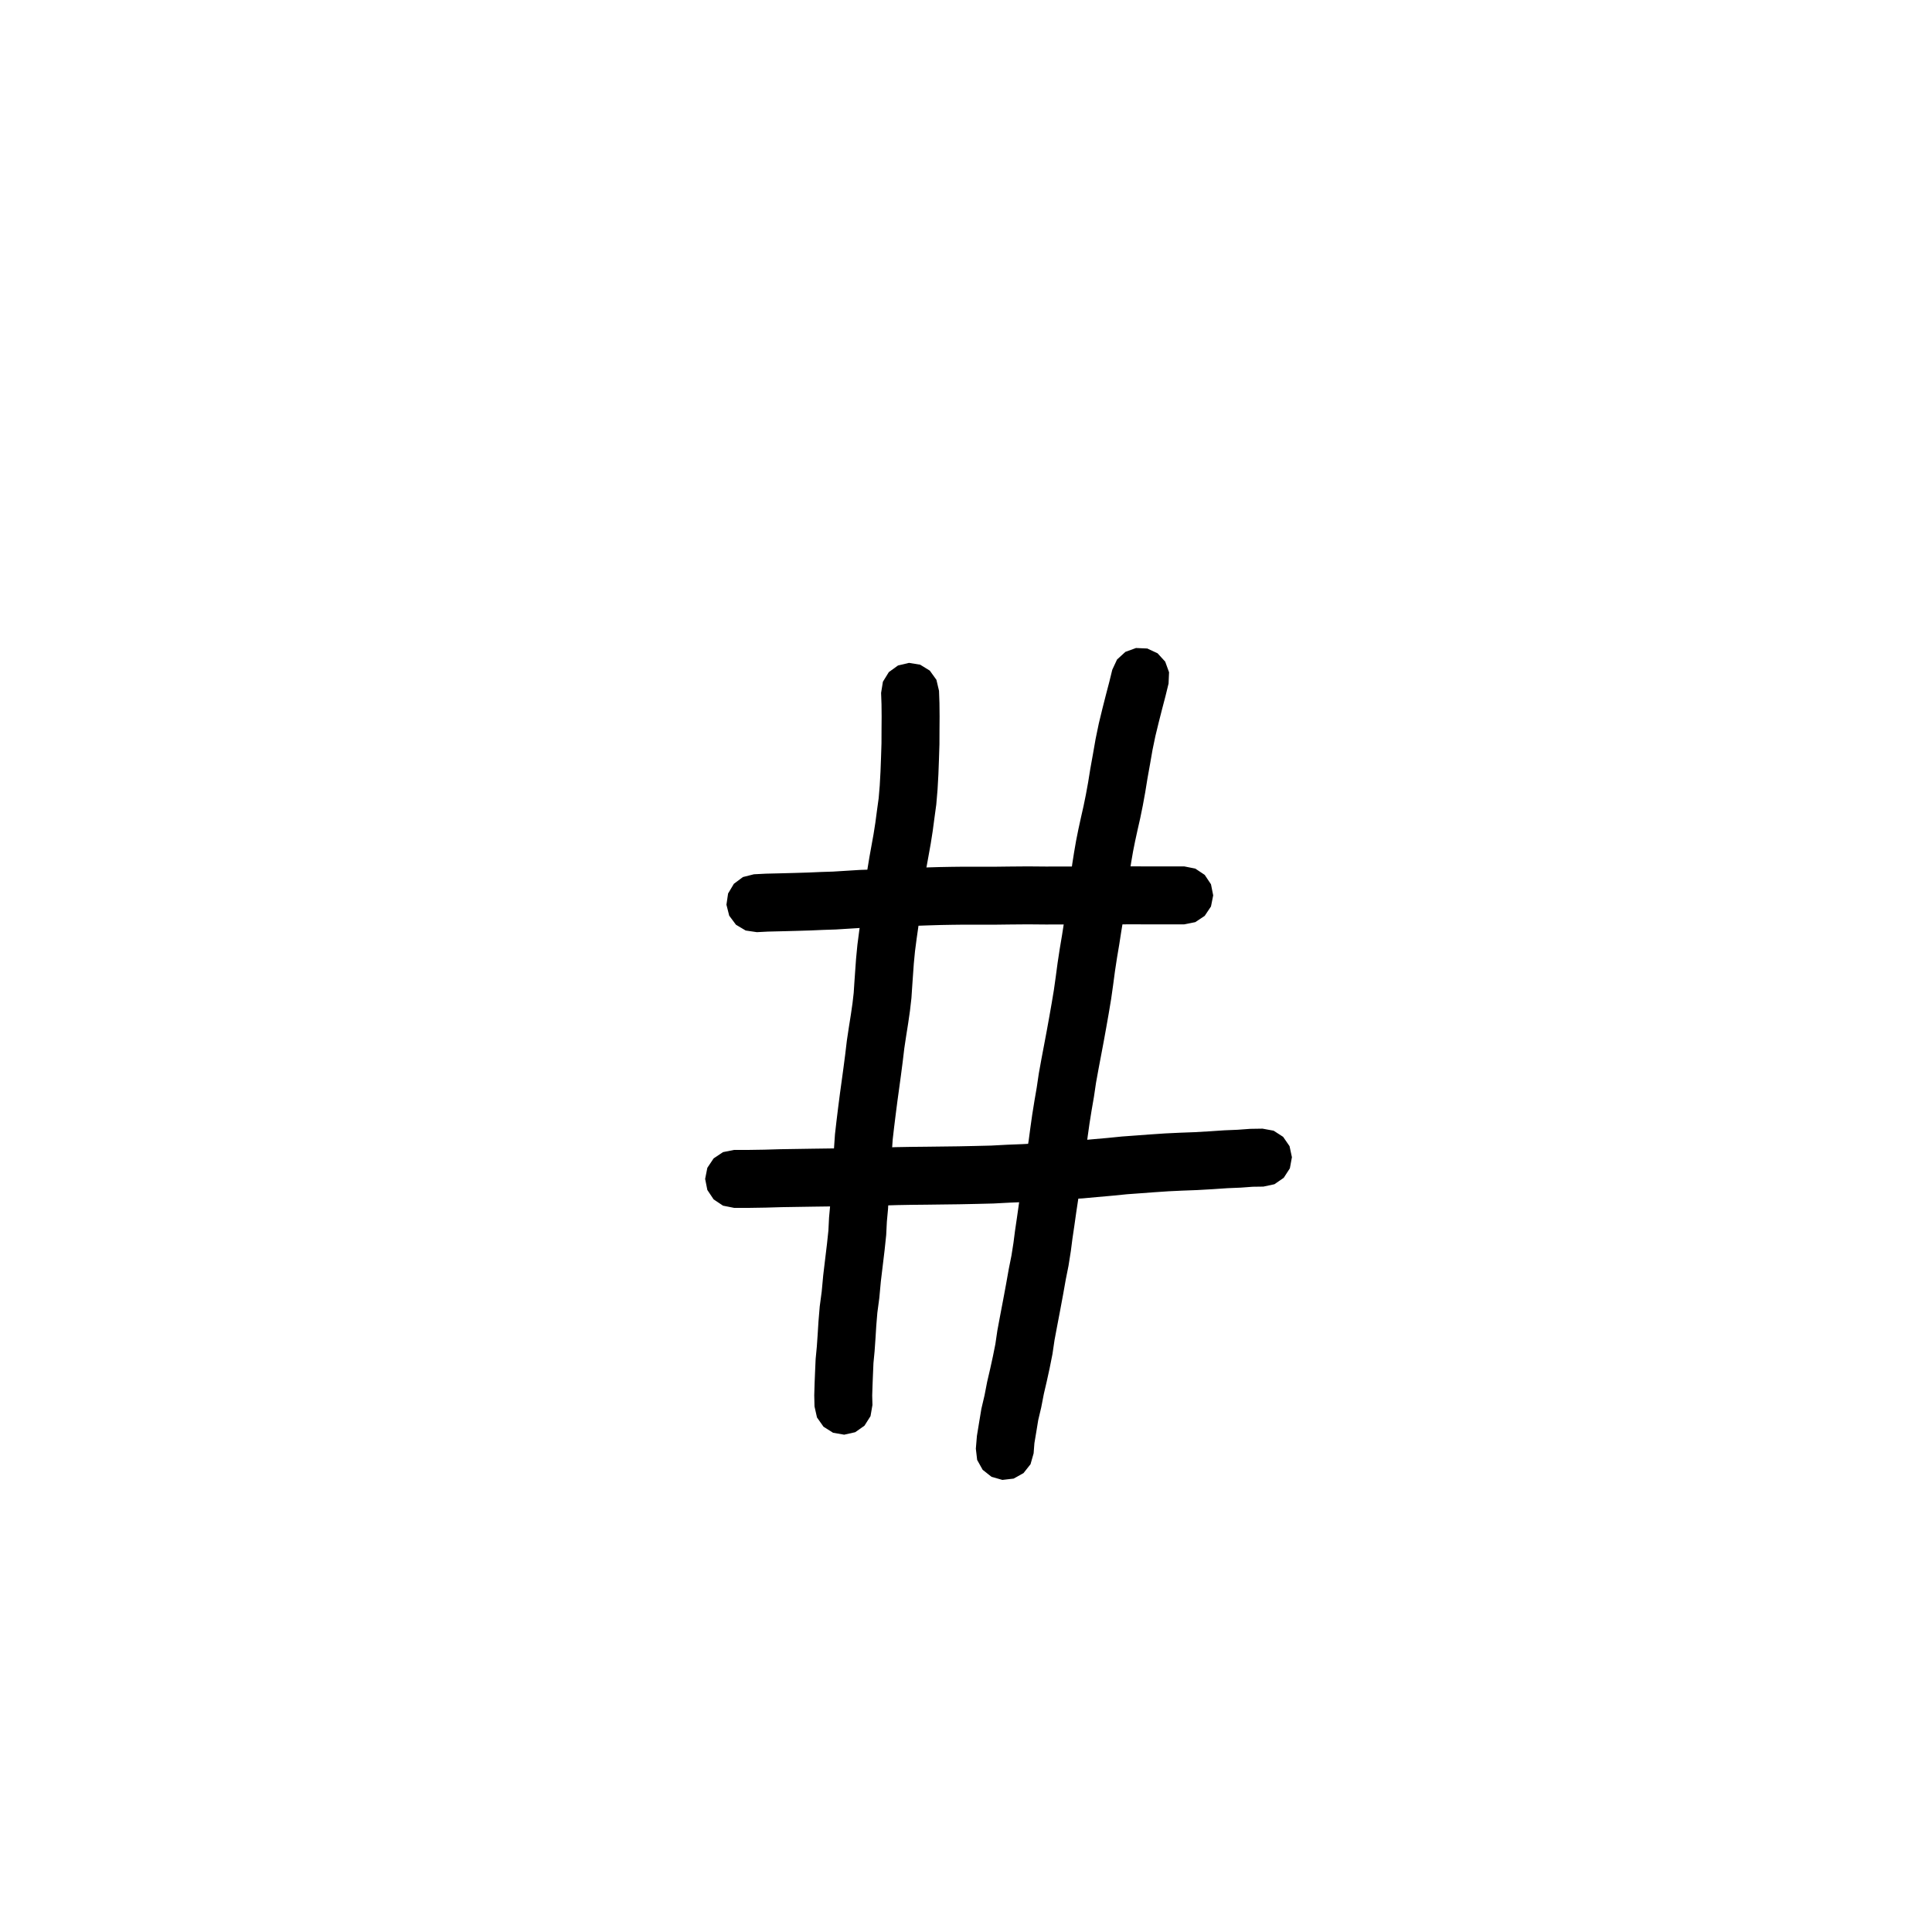
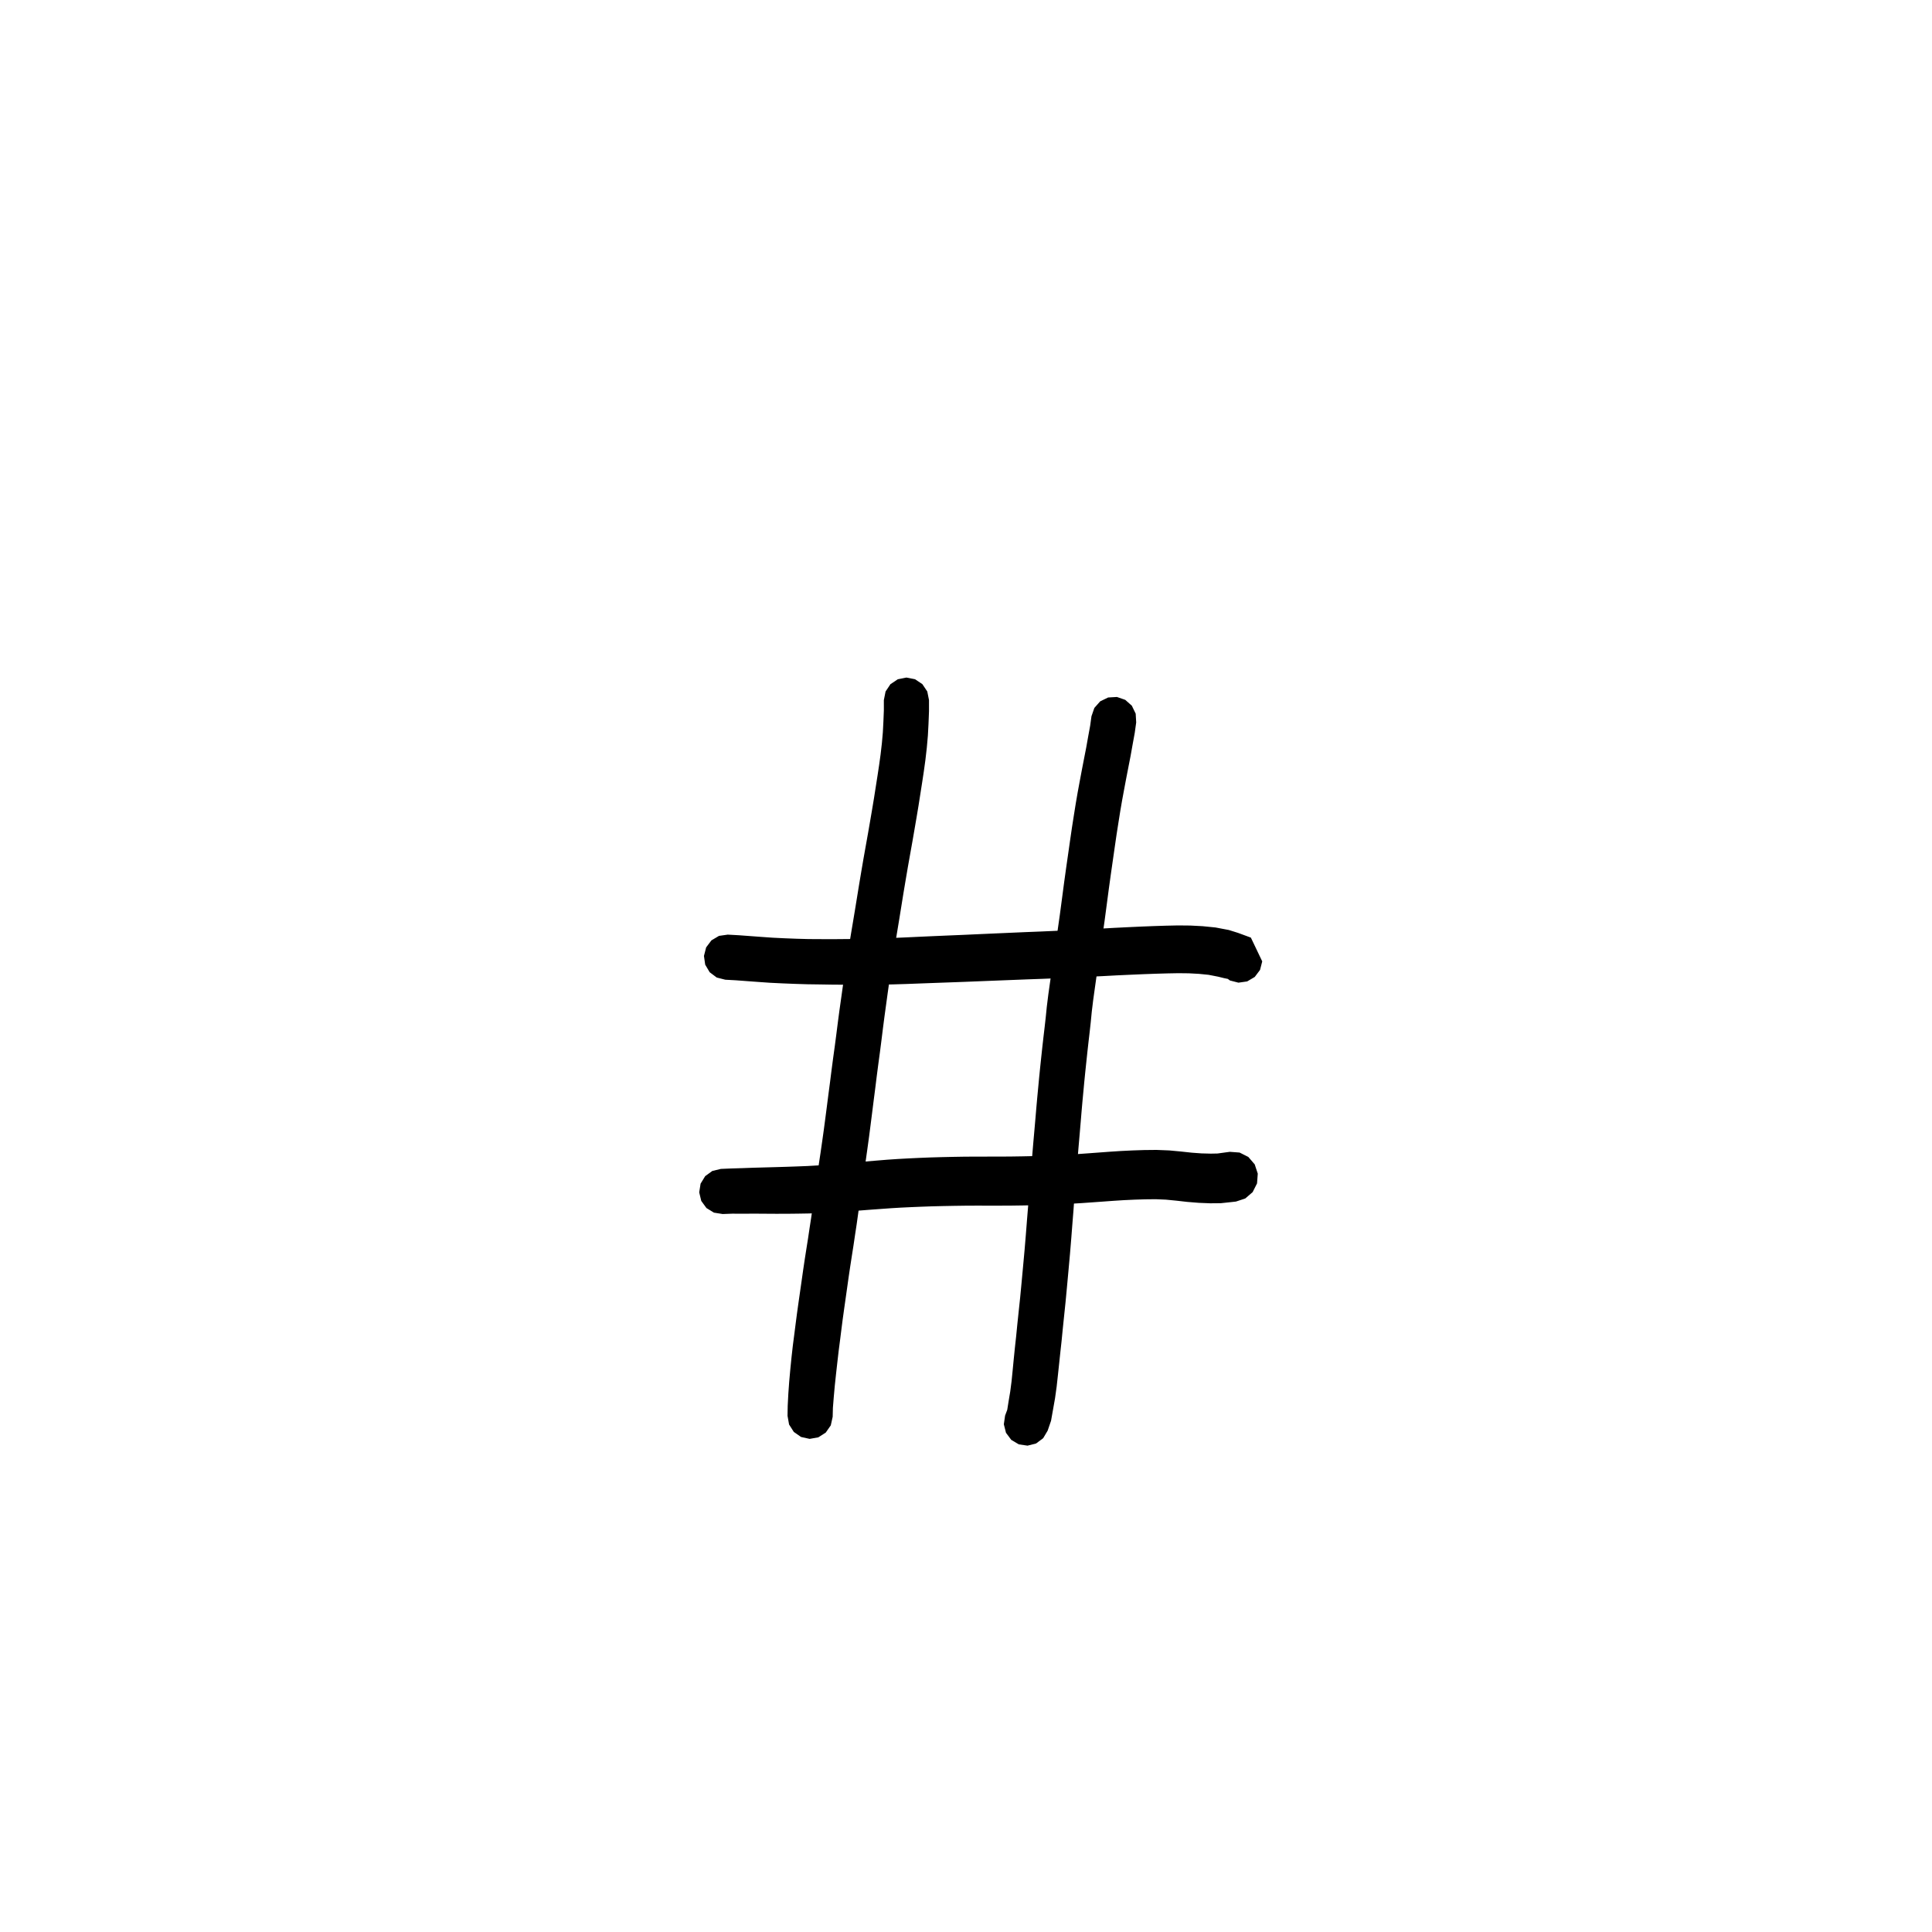
<svg xmlns="http://www.w3.org/2000/svg" viewBox="0 0 300 300" width="300" height="300">
-   <path d="M 117.525 144.746 L 119.251 144.657 L 121.591 144.601 L 123.712 144.545 L 125.826 144.481 L 127.813 144.395 L 129.79 144.33 L 131.875 144.2 L 133.97 144.07 L 136.078 144.002 L 138.386 143.931 L 140.473 143.835 L 142.493 143.75 L 144.28 143.688 L 146.098 143.634 L 147.826 143.603 L 149.751 143.58 L 151.808 143.58 L 154.188 143.588 L 156.799 143.556 L 159.575 143.533 L 162.401 143.557 L 165.329 143.549 L 168.137 143.549 L 170.763 143.549 L 173.262 143.549 L 175.473 143.525 L 177.404 143.533 L 179.237 143.533 L 180.896 143.533 L 182.495 143.533 L 183.884 143.533 L 185.606 143.19 L 187.066 142.215 L 188.041 140.755 L 188.384 139.033 L 188.041 137.311 L 187.066 135.851 L 185.606 134.876 L 183.884 134.533 L 182.495 134.533 L 180.896 134.533 L 179.237 134.533 L 177.423 134.533 L 175.439 134.525 L 173.216 134.549 L 170.763 134.549 L 168.137 134.549 L 165.316 134.549 L 162.426 134.557 L 159.575 134.533 L 156.707 134.557 L 154.145 134.588 L 151.824 134.58 L 149.699 134.58 L 147.693 134.604 L 145.883 134.637 L 143.991 134.693 L 142.145 134.757 L 140.077 134.844 L 138.044 134.937 L 135.793 135.007 L 133.546 135.08 L 131.317 135.218 L 129.361 135.34 L 127.47 135.401 L 125.495 135.487 L 123.458 135.549 L 121.365 135.604 L 118.93 135.663 L 117.066 135.757 L 115.364 136.187 L 113.955 137.236 L 113.056 138.744 L 112.801 140.481 L 113.231 142.184 L 114.28 143.592 L 115.788 144.491 Z" fill="black" fill-rule="nonzero" />
-   <path d="M 113.994 187.558 L 116.35 187.558 L 118.905 187.518 L 121.343 187.447 L 123.79 187.408 L 126.268 187.369 L 128.654 187.338 L 130.881 187.306 L 133.093 187.306 L 135.223 187.25 L 137.298 187.187 L 139.36 187.125 L 141.524 187.086 L 143.88 187.063 L 146.385 187.031 L 148.966 186.999 L 151.627 186.944 L 154.262 186.879 L 156.82 186.744 L 159.213 186.649 L 161.549 186.521 L 163.795 186.392 L 166.019 186.21 L 168.133 186.083 L 170.325 185.881 L 172.748 185.667 L 174.996 185.442 L 177.099 185.29 L 179.202 185.133 L 181.462 184.98 L 183.57 184.881 L 185.882 184.794 L 188.298 184.656 L 190.603 184.501 L 192.676 184.414 L 194.528 184.278 L 196.175 184.256 L 197.892 183.888 L 199.337 182.891 L 200.291 181.417 L 200.608 179.69 L 200.24 177.973 L 199.243 176.528 L 197.769 175.574 L 196.042 175.257 L 194.125 175.287 L 192.167 175.429 L 190.105 175.515 L 187.74 175.674 L 185.455 175.804 L 183.191 175.889 L 180.944 175.995 L 178.565 176.156 L 176.439 176.314 L 174.218 176.476 L 171.906 176.707 L 169.517 176.918 L 167.448 177.109 L 165.38 177.233 L 163.17 177.413 L 161.045 177.535 L 158.79 177.659 L 156.403 177.753 L 153.914 177.885 L 151.423 177.946 L 148.817 178.001 L 146.273 178.032 L 143.778 178.063 L 141.4 178.087 L 139.146 178.127 L 137.026 178.191 L 134.966 178.253 L 132.976 178.307 L 130.817 178.307 L 128.532 178.338 L 126.138 178.37 L 123.647 178.409 L 121.141 178.449 L 118.705 178.52 L 116.276 178.558 L 113.994 178.558 L 112.272 178.901 L 110.812 179.876 L 109.836 181.336 L 109.494 183.058 L 109.836 184.78 L 110.812 186.24 L 112.272 187.216 Z" fill="black" fill-rule="nonzero" />
-   <path d="M 136.816 107.59 L 136.88 109.366 L 136.899 111.24 L 136.884 113.277 L 136.876 115.423 L 136.808 117.58 L 136.723 119.822 L 136.604 121.983 L 136.439 123.943 L 136.177 125.845 L 135.924 127.752 L 135.649 129.506 L 135.336 131.245 L 135.016 133.014 L 134.706 134.889 L 134.482 136.64 L 134.216 138.394 L 133.938 140.487 L 133.705 142.534 L 133.419 144.542 L 133.139 146.694 L 132.93 148.857 L 132.799 150.681 L 132.672 152.485 L 132.562 154.171 L 132.377 155.782 L 132.123 157.541 L 131.811 159.51 L 131.499 161.587 L 131.242 163.744 L 130.972 165.821 L 130.699 167.825 L 130.429 169.784 L 130.15 171.953 L 129.903 173.964 L 129.654 176.131 L 129.497 178.399 L 129.331 180.769 L 129.198 182.862 L 129.032 185.038 L 128.916 187.074 L 128.734 189.063 L 128.635 191.068 L 128.414 193.142 L 128.134 195.47 L 127.829 198.024 L 127.595 200.545 L 127.287 202.862 L 127.092 205.199 L 126.964 207.251 L 126.836 209.095 L 126.651 211.038 L 126.565 212.979 L 126.493 214.737 L 126.436 216.659 L 126.476 218.389 L 126.861 220.102 L 127.872 221.538 L 129.356 222.477 L 131.085 222.777 L 132.799 222.392 L 134.234 221.381 L 135.173 219.898 L 135.473 218.168 L 135.435 216.701 L 135.488 215.059 L 135.557 213.358 L 135.629 211.667 L 135.805 209.836 L 135.945 207.843 L 136.068 205.855 L 136.235 203.836 L 136.54 201.546 L 136.778 198.973 L 137.07 196.542 L 137.357 194.154 L 137.607 191.778 L 137.712 189.695 L 137.892 187.737 L 138.012 185.638 L 138.176 183.49 L 138.311 181.37 L 138.475 179.022 L 138.617 176.951 L 138.839 175.029 L 139.08 173.078 L 139.351 170.97 L 139.616 169.046 L 139.893 167.009 L 140.173 164.856 L 140.419 162.784 L 140.705 160.883 L 141.021 158.89 L 141.302 156.938 L 141.526 154.98 L 141.652 153.097 L 141.777 151.316 L 141.897 149.618 L 142.081 147.709 L 142.336 145.757 L 142.632 143.677 L 142.87 141.588 L 143.127 139.656 L 143.395 137.888 L 143.611 136.196 L 143.884 134.549 L 144.193 132.843 L 144.524 130.998 L 144.831 129.04 L 145.096 127.048 L 145.385 124.925 L 145.582 122.608 L 145.714 120.241 L 145.802 117.892 L 145.875 115.583 L 145.884 113.327 L 145.899 111.228 L 145.877 109.161 L 145.81 107.269 L 145.406 105.56 L 144.379 104.136 L 142.885 103.213 L 141.152 102.932 L 139.444 103.336 L 138.019 104.363 L 137.097 105.857 Z" fill="black" fill-rule="nonzero" />
-   <path d="M 172.713 104 L 172.25 105.891 L 171.727 107.887 L 171.183 110.032 L 170.625 112.33 L 170.124 114.745 L 169.712 117.101 L 169.306 119.36 L 168.961 121.495 L 168.616 123.384 L 168.25 125.178 L 167.856 126.916 L 167.451 128.771 L 167.093 130.56 L 166.779 132.378 L 166.498 134.157 L 166.26 135.951 L 166.039 137.718 L 165.81 139.49 L 165.547 141.258 L 165.227 143.195 L 164.913 145.208 L 164.558 147.323 L 164.224 149.513 L 163.93 151.715 L 163.642 153.755 L 163.293 155.843 L 162.929 157.911 L 162.54 160.056 L 162.143 162.169 L 161.723 164.384 L 161.307 166.681 L 160.981 168.881 L 160.624 170.953 L 160.275 173.135 L 159.983 175.207 L 159.732 177.1 L 159.42 178.963 L 159.153 180.87 L 158.879 182.78 L 158.552 184.714 L 158.221 186.902 L 157.92 189.019 L 157.61 191.127 L 157.37 192.988 L 157.056 194.979 L 156.647 197.02 L 156.233 199.343 L 155.782 201.77 L 155.303 204.282 L 154.87 206.599 L 154.56 208.713 L 154.172 210.643 L 153.755 212.546 L 153.287 214.559 L 152.88 216.659 L 152.389 218.751 L 152.046 220.817 L 151.693 222.973 L 151.529 224.952 L 151.731 226.696 L 152.586 228.23 L 153.963 229.32 L 155.651 229.8 L 157.395 229.597 L 158.929 228.743 L 160.019 227.366 L 160.5 225.677 L 160.623 224.092 L 160.926 222.281 L 161.212 220.526 L 161.68 218.546 L 162.09 216.432 L 162.534 214.53 L 162.982 212.486 L 163.428 210.249 L 163.746 208.086 L 164.147 205.954 L 164.627 203.435 L 165.088 200.956 L 165.491 198.687 L 165.916 196.562 L 166.278 194.276 L 166.525 192.363 L 166.828 190.305 L 167.125 188.208 L 167.439 186.135 L 167.771 184.17 L 168.064 182.133 L 168.316 180.33 L 168.633 178.434 L 168.9 176.428 L 169.175 174.475 L 169.502 172.427 L 169.868 170.302 L 170.187 168.146 L 170.572 166.025 L 170.986 163.838 L 171.391 161.69 L 171.788 159.494 L 172.163 157.365 L 172.537 155.129 L 172.847 152.939 L 173.134 150.786 L 173.445 148.746 L 173.798 146.647 L 174.113 144.62 L 174.437 142.657 L 174.724 140.73 L 174.967 138.854 L 175.186 137.099 L 175.405 135.45 L 175.658 133.848 L 175.941 132.207 L 176.26 130.616 L 176.641 128.87 L 177.049 127.07 L 177.453 125.091 L 177.831 123.018 L 178.178 120.876 L 178.574 118.67 L 178.964 116.434 L 179.406 114.305 L 179.918 112.2 L 180.443 110.132 L 180.974 108.103 L 181.454 106.141 L 181.531 104.387 L 180.931 102.737 L 179.745 101.442 L 178.154 100.7 L 176.4 100.623 L 174.75 101.223 L 173.455 102.409 Z" fill="black" fill-rule="nonzero" />
+   <path d="M 137.244 108.716 L 137.245 110.309 L 137.174 112.069 L 137.087 113.726 L 136.941 115.38 L 136.739 117.141 L 136.509 118.802 L 136.257 120.467 L 135.983 122.211 L 135.71 123.957 L 135.421 125.694 L 135.111 127.509 L 134.783 129.405 L 134.435 131.351 L 134.075 133.374 L 133.723 135.438 L 133.372 137.535 L 133.049 139.526 L 132.745 141.391 L 132.433 143.264 L 132.136 145.033 L 131.866 146.695 L 131.597 148.362 L 131.326 150.071 L 131.081 151.712 L 130.838 153.407 L 130.596 155.136 L 130.343 156.928 L 130.099 158.768 L 129.867 160.597 L 129.628 162.422 L 129.369 164.299 L 129.117 166.209 L 128.876 168.119 L 128.626 170.014 L 128.385 171.898 L 128.144 173.745 L 127.905 175.552 L 127.657 177.312 L 127.409 179.037 L 127.15 180.755 L 126.909 182.456 L 126.66 184.131 L 126.418 185.815 L 126.187 187.471 L 125.96 189.079 L 125.713 190.681 L 125.475 192.288 L 125.219 193.898 L 124.958 195.566 L 124.706 197.261 L 124.465 198.96 L 124.225 200.636 L 123.985 202.312 L 123.751 203.987 L 123.536 205.641 L 123.333 207.237 L 123.109 208.958 L 122.905 210.779 L 122.72 212.623 L 122.548 214.531 L 122.412 216.408 L 122.314 218.297 L 122.288 219.85 L 122.527 221.197 L 123.263 222.349 L 124.385 223.133 L 125.72 223.428 L 127.067 223.189 L 128.22 222.453 L 129.003 221.331 L 129.298 219.996 L 129.333 218.613 L 129.468 216.923 L 129.626 215.167 L 129.82 213.349 L 130.021 211.56 L 130.221 209.821 L 130.437 208.147 L 130.638 206.549 L 130.844 204.938 L 131.069 203.31 L 131.306 201.645 L 131.544 199.963 L 131.78 198.285 L 132.024 196.64 L 132.277 195.005 L 132.534 193.367 L 132.773 191.744 L 133.021 190.116 L 133.253 188.458 L 133.481 186.81 L 133.716 185.155 L 133.963 183.472 L 134.199 181.778 L 134.454 180.064 L 134.701 178.303 L 134.949 176.502 L 135.186 174.658 L 135.423 172.797 L 135.659 170.919 L 135.904 169.016 L 136.141 167.109 L 136.384 165.238 L 136.639 163.354 L 136.878 161.49 L 137.104 159.668 L 137.337 157.874 L 137.58 156.105 L 137.815 154.385 L 138.049 152.721 L 138.281 151.133 L 138.542 149.465 L 138.805 147.81 L 139.068 146.17 L 139.358 144.415 L 139.67 142.526 L 139.972 140.647 L 140.29 138.675 L 140.637 136.606 L 140.982 134.577 L 141.338 132.581 L 141.688 130.619 L 142.02 128.697 L 142.334 126.861 L 142.632 125.075 L 142.91 123.297 L 143.186 121.536 L 143.448 119.806 L 143.695 118.017 L 143.916 116.09 L 144.081 114.22 L 144.178 112.391 L 144.254 110.456 L 144.255 108.716 L 143.988 107.374 L 143.228 106.237 L 142.091 105.477 L 140.749 105.21 L 139.408 105.477 L 138.27 106.237 L 137.511 107.374 Z" fill="black" fill-rule="nonzero" />
+   <path d="M 169.483 111.216 L 169.281 112.681 L 168.973 114.36 L 168.665 116.091 L 168.331 117.799 L 167.989 119.564 L 167.665 121.285 L 167.339 123.046 L 167.038 124.797 L 166.749 126.612 L 166.452 128.506 L 166.164 130.484 L 165.87 132.543 L 165.557 134.725 L 165.233 137.056 L 164.911 139.497 L 164.574 142.03 L 164.202 144.642 L 163.789 147.373 L 163.419 149.931 L 163.086 152.269 L 162.786 154.4 L 162.546 156.331 L 162.386 157.933 L 162.213 159.471 L 162.028 161.037 L 161.851 162.606 L 161.683 164.168 L 161.517 165.739 L 161.358 167.319 L 161.21 168.889 L 161.061 170.458 L 160.921 172.027 L 160.791 173.573 L 160.633 175.383 L 160.448 177.479 L 160.272 179.57 L 160.086 181.653 L 159.909 183.765 L 159.768 185.594 L 159.64 187.383 L 159.474 189.41 L 159.299 191.655 L 159.098 194.072 L 158.86 196.68 L 158.63 199.16 L 158.411 201.469 L 158.181 203.634 L 157.968 205.664 L 157.784 207.528 L 157.593 209.271 L 157.411 211.066 L 157.246 212.779 L 157.077 214.467 L 156.871 216.061 L 156.614 217.596 L 156.403 218.92 L 156.071 219.807 L 155.875 221.161 L 156.211 222.486 L 157.029 223.583 L 158.204 224.282 L 159.558 224.479 L 160.883 224.143 L 161.98 223.325 L 162.679 222.15 L 163.205 220.62 L 163.532 218.782 L 163.825 217.124 L 164.078 215.305 L 164.276 213.506 L 164.459 211.787 L 164.645 210.022 L 164.839 208.26 L 165.023 206.38 L 165.231 204.373 L 165.46 202.171 L 165.681 199.818 L 165.91 197.325 L 166.149 194.685 L 166.352 192.221 L 166.526 189.969 L 166.69 187.923 L 166.819 186.114 L 166.953 184.328 L 167.125 182.256 L 167.306 180.173 L 167.479 178.081 L 167.66 175.993 L 167.815 174.169 L 167.942 172.631 L 168.076 171.1 L 168.222 169.549 L 168.367 167.999 L 168.521 166.46 L 168.684 164.911 L 168.847 163.372 L 169.018 161.839 L 169.201 160.267 L 169.377 158.667 L 169.528 157.113 L 169.746 155.318 L 170.034 153.247 L 170.362 150.924 L 170.726 148.399 L 171.139 145.661 L 171.519 142.988 L 171.861 140.419 L 172.181 137.997 L 172.499 135.704 L 172.81 133.537 L 173.104 131.485 L 173.385 129.554 L 173.675 127.705 L 173.955 125.941 L 174.241 124.279 L 174.557 122.571 L 174.875 120.879 L 175.213 119.139 L 175.557 117.379 L 175.873 115.605 L 176.202 113.803 L 176.428 112.179 L 176.348 110.813 L 175.751 109.583 L 174.729 108.674 L 173.437 108.225 L 172.071 108.305 L 170.84 108.902 L 169.932 109.924 Z" fill="black" fill-rule="nonzero" />
+   <path d="M 112.619 152.129 L 114.266 152.219 L 115.955 152.345 L 117.706 152.474 L 119.586 152.606 L 121.539 152.7 L 123.453 152.776 L 125.385 152.836 L 127.281 152.862 L 129.124 152.892 L 130.913 152.906 L 132.766 152.922 L 134.69 152.919 L 136.658 152.897 L 138.679 152.855 L 140.78 152.792 L 142.947 152.71 L 145.181 152.628 L 147.49 152.544 L 149.844 152.458 L 152.226 152.363 L 154.629 152.268 L 157.05 152.173 L 159.475 152.078 L 161.917 151.991 L 164.329 151.893 L 166.68 151.786 L 168.969 151.679 L 171.22 151.572 L 173.392 151.455 L 175.493 151.359 L 177.531 151.271 L 179.45 151.201 L 181.225 151.15 L 182.966 151.117 L 184.62 151.136 L 186.169 151.22 L 187.669 151.369 L 189.143 151.657 L 190.08 151.887 L 190.794 152.033 L 188.999 148.892 L 189.191 150.246 L 189.886 151.424 L 190.979 152.246 L 192.303 152.588 L 193.657 152.396 L 194.835 151.701 L 195.658 150.608 L 195.999 149.284 L 194.235 145.592 L 192.239 144.857 L 190.809 144.409 L 188.741 144.018 L 186.736 143.817 L 184.853 143.719 L 182.929 143.7 L 181.037 143.741 L 179.196 143.8 L 177.225 143.877 L 175.152 143.973 L 173.014 144.078 L 170.837 144.2 L 168.61 144.312 L 166.33 144.426 L 164.001 144.539 L 161.624 144.644 L 159.185 144.74 L 156.746 144.847 L 154.323 144.953 L 151.918 145.06 L 149.547 145.167 L 147.203 145.265 L 144.888 145.364 L 142.644 145.466 L 140.498 145.567 L 138.452 145.651 L 136.491 145.719 L 134.587 145.77 L 132.731 145.804 L 130.913 145.82 L 129.16 145.835 L 127.351 145.827 L 125.522 145.817 L 123.692 145.767 L 121.845 145.696 L 119.999 145.607 L 118.208 145.481 L 116.473 145.353 L 114.718 145.223 L 113.001 145.129 L 111.646 145.322 L 110.47 146.019 L 109.649 147.113 L 109.309 148.438 L 109.503 149.792 L 110.199 150.969 L 111.294 151.79 Z" fill="black" fill-rule="nonzero" />
+   <path d="M 112.214 188.513 L 113.71 188.458 L 115.376 188.467 L 117.052 188.455 L 118.739 188.466 L 120.51 188.477 L 122.266 188.473 L 123.912 188.455 L 125.629 188.426 L 127.427 188.358 L 129.254 188.261 L 131.183 188.137 L 133.097 188.003 L 134.944 187.858 L 136.683 187.732 L 138.328 187.613 L 139.848 187.521 L 141.417 187.446 L 143.043 187.378 L 144.698 187.319 L 146.391 187.277 L 148.122 187.244 L 149.854 187.219 L 151.586 187.211 L 153.347 187.213 L 155.146 187.214 L 156.992 187.206 L 158.855 187.18 L 160.719 187.144 L 162.585 187.089 L 164.409 187.015 L 166.168 186.922 L 167.909 186.82 L 169.605 186.7 L 171.253 186.582 L 172.852 186.465 L 174.508 186.359 L 176.19 186.281 L 177.844 186.23 L 179.456 186.213 L 181.046 186.281 L 182.647 186.437 L 184.331 186.628 L 186.137 186.775 L 187.919 186.847 L 189.575 186.831 L 191.16 186.663 L 191.917 186.578 L 193.359 186.103 L 194.509 185.113 L 195.193 183.757 L 195.306 182.243 L 194.831 180.802 L 193.84 179.651 L 192.485 178.968 L 190.971 178.855 L 190.23 178.954 L 189.056 179.115 L 188.014 179.136 L 186.567 179.098 L 185.051 178.988 L 183.432 178.812 L 181.564 178.638 L 179.575 178.559 L 177.683 178.579 L 175.887 178.637 L 174.082 178.724 L 172.325 178.839 L 170.694 178.96 L 169.057 179.081 L 167.413 179.199 L 165.74 179.299 L 164.05 179.39 L 162.314 179.463 L 160.528 179.518 L 158.722 179.556 L 156.915 179.584 L 155.127 179.594 L 153.347 179.596 L 151.566 179.598 L 149.775 179.608 L 147.984 179.638 L 146.21 179.678 L 144.453 179.728 L 142.731 179.798 L 141.054 179.877 L 139.411 179.967 L 137.794 180.077 L 136.099 180.215 L 134.332 180.364 L 132.491 180.531 L 130.624 180.69 L 128.755 180.842 L 127.022 180.965 L 125.351 181.061 L 123.728 181.124 L 122.126 181.18 L 120.414 181.231 L 118.662 181.279 L 116.936 181.327 L 115.254 181.388 L 113.531 181.44 L 111.937 181.507 L 110.607 181.827 L 109.501 182.631 L 108.787 183.798 L 108.573 185.149 L 108.893 186.479 L 109.697 187.585 L 110.863 188.299 Z" fill="black" fill-rule="nonzero" />
</svg>
